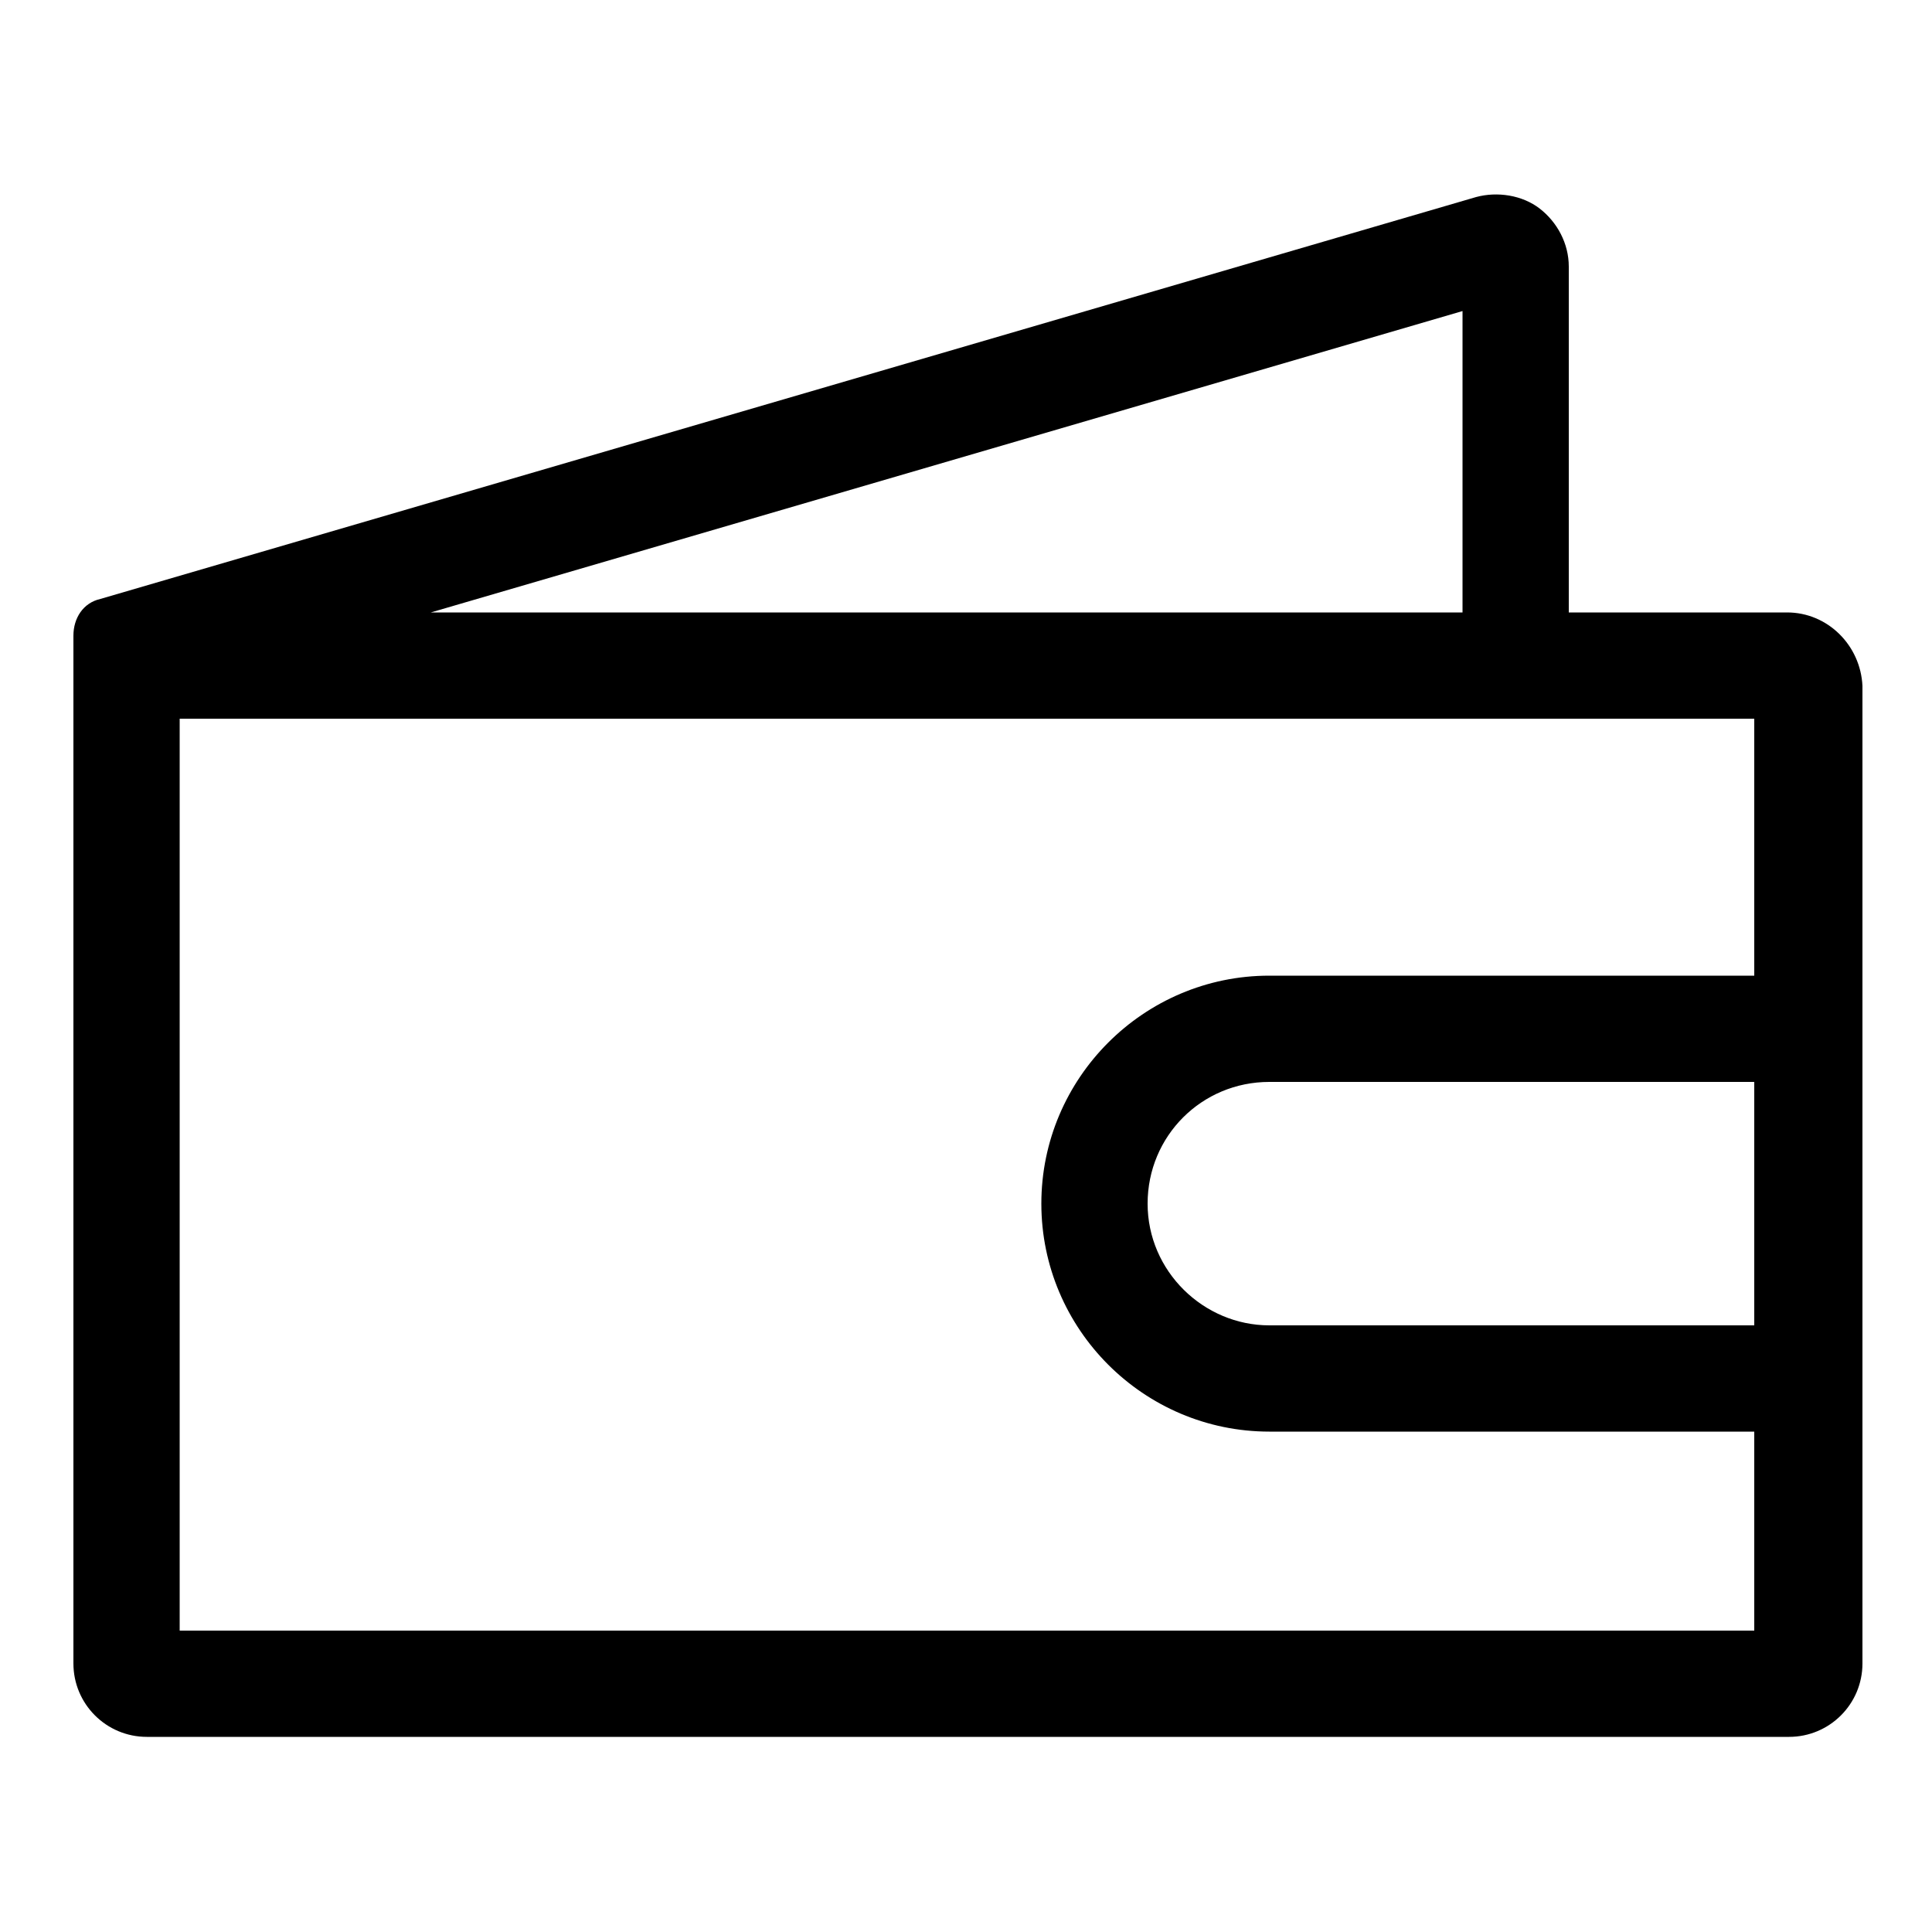
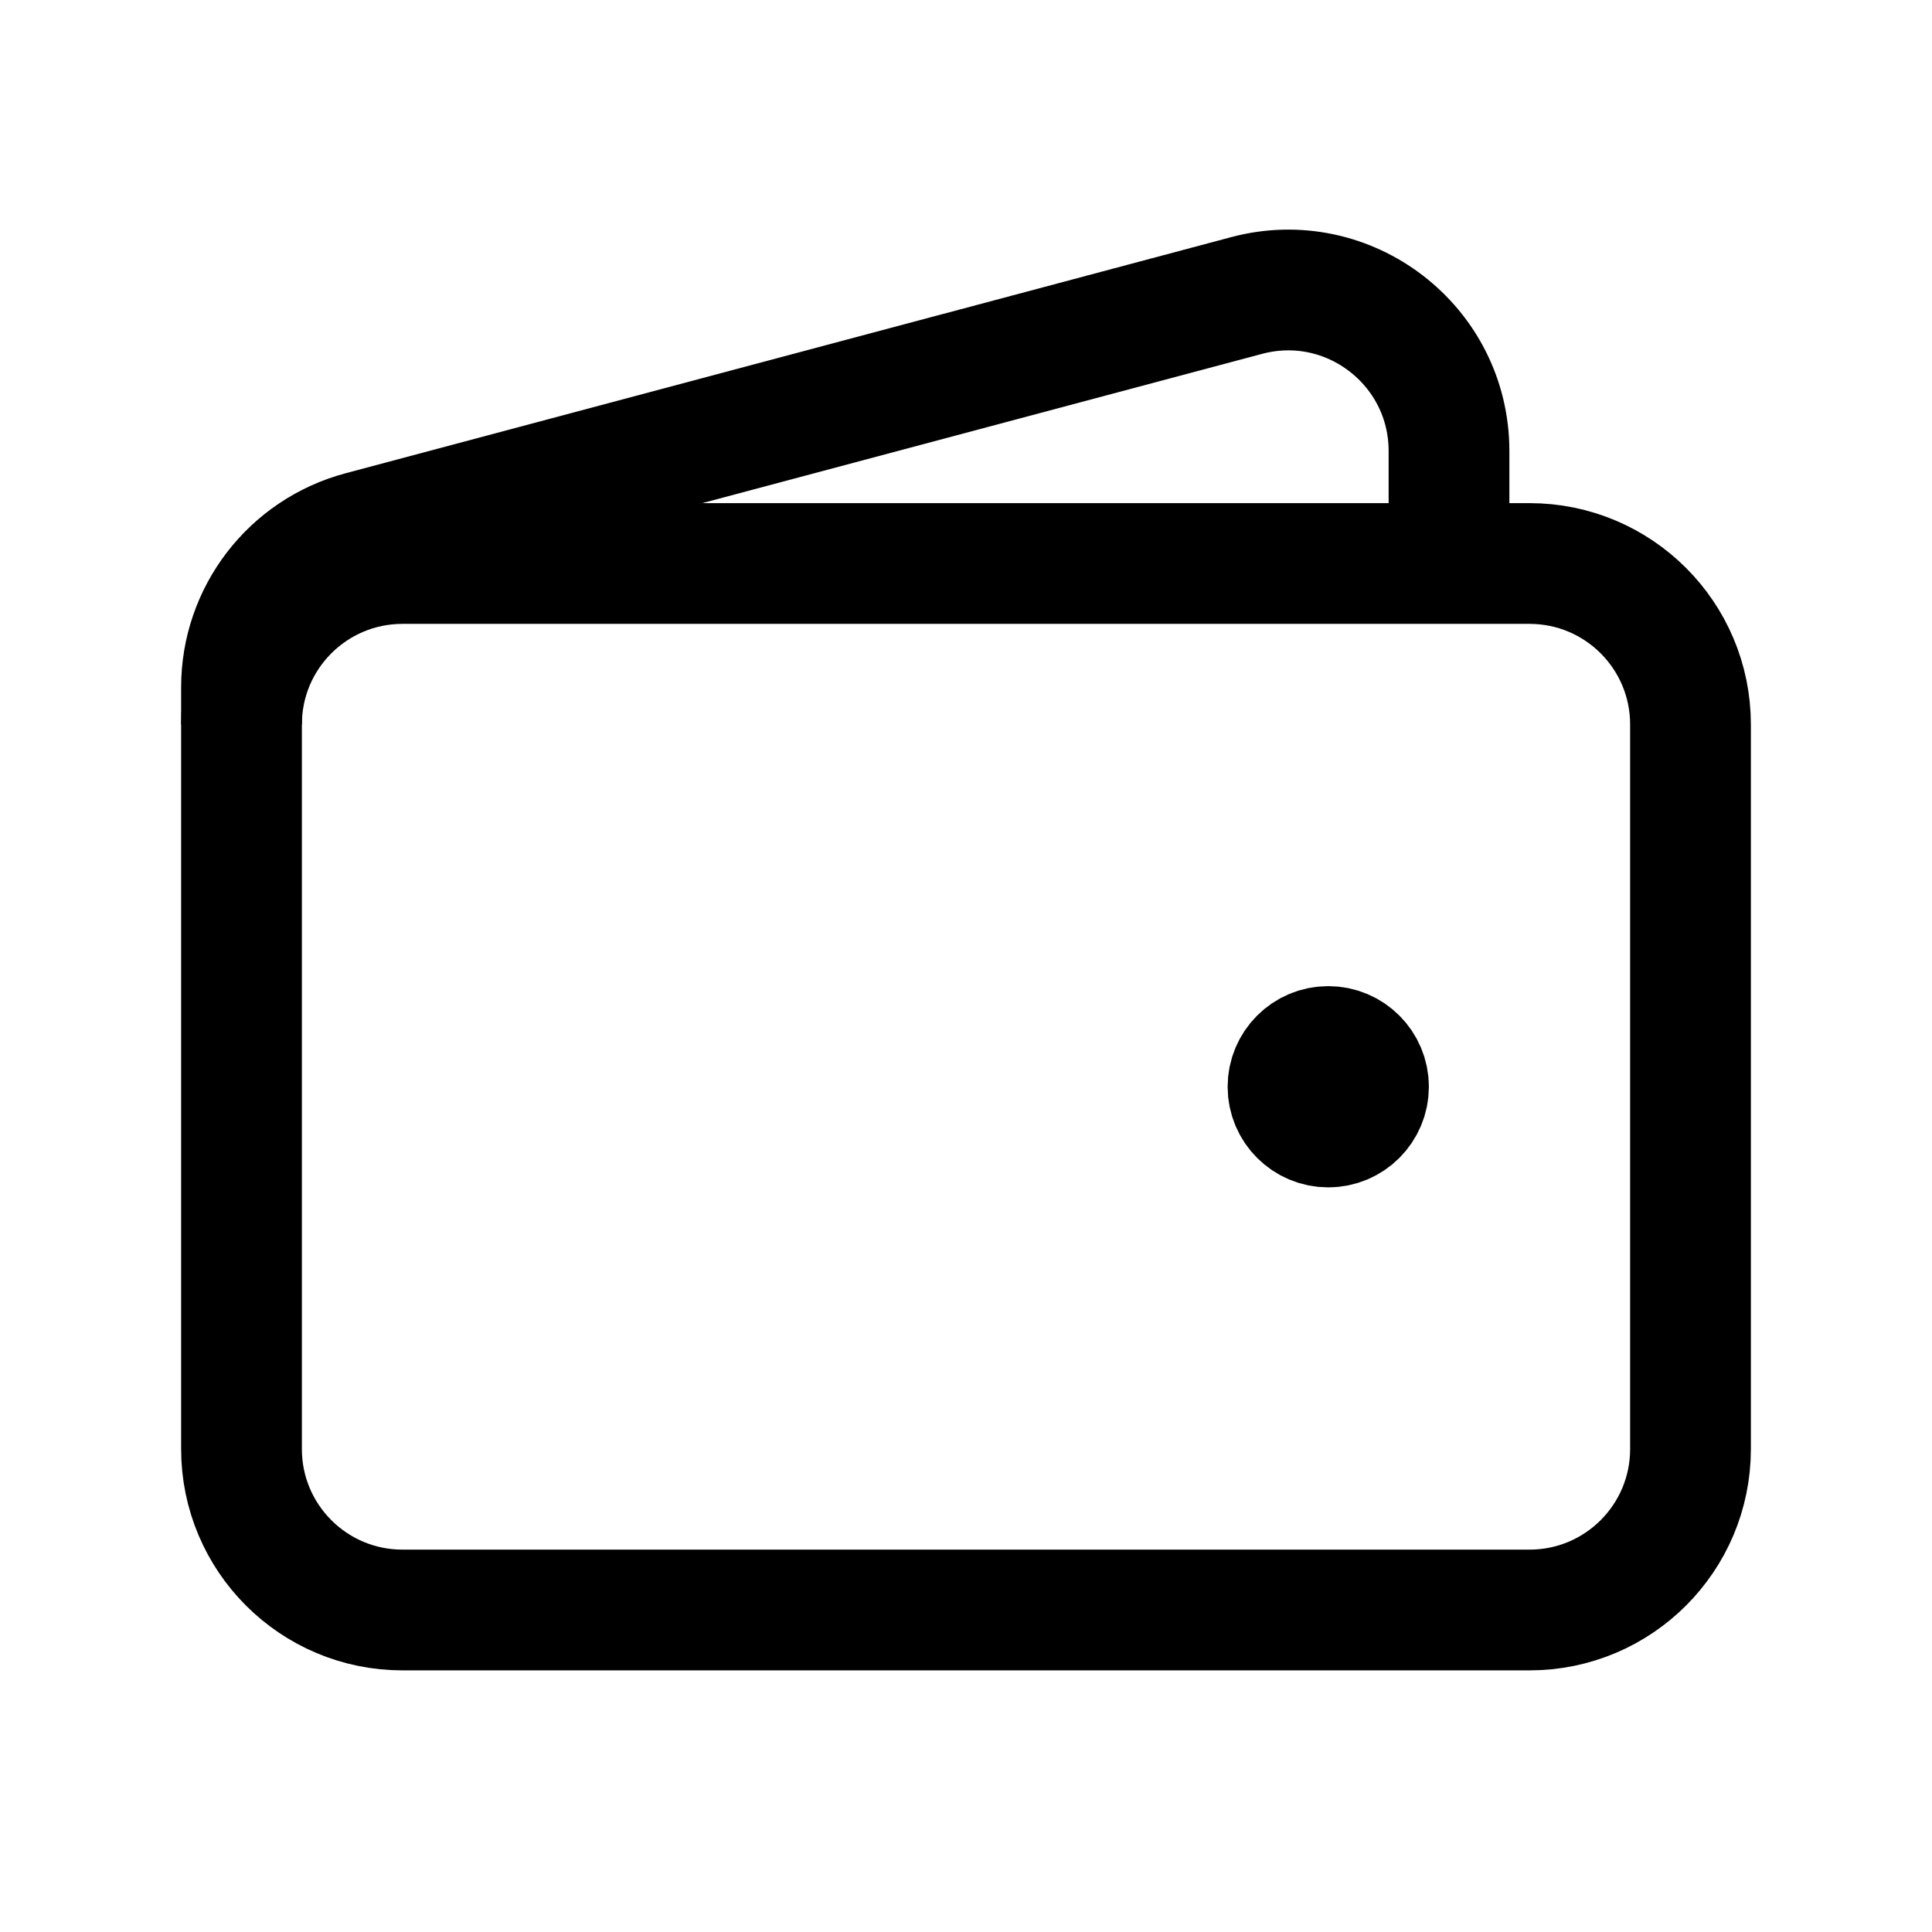
- <svg xmlns="http://www.w3.org/2000/svg" enable-background="new 0 0 100 100" viewBox="0 0 100 100">
-   <path d="m92.5 31.7h-11.3v-17.9c0-1.2-.6-2.3-1.5-3s-2.2-.9-3.3-.6l-71.2 20.8c-.9.2-1.4 1-1.4 1.9v27.9 25.3c0 2.1 1.7 3.8 3.8 3.8h85c2.1 0 3.8-1.7 3.8-3.8v-50.6c-.1-2.1-1.8-3.8-3.9-3.8zm-16.8 0h-53.4l53.4-15.6zm-66.4 52.7v-47.2h81.5v13.3h-25.1c-6.5 0-11.8 5.3-11.8 11.8s5.3 11.8 11.8 11.8h25.1v10.3zm81.5-28.3v12.5h-25.1c-3.4 0-6.3-2.8-6.3-6.3s2.8-6.3 6.3-6.3h25.1z" />
+ <svg xmlns="http://www.w3.org/2000/svg" width="24" stroke-width="1.5" height="24" viewBox="0 0 24 24" fill="none">
+   <path d="M19 20H5C3.895 20 3 19.105 3 18V9C3 7.895 3.895 7 5 7H19C20.105 7 21 7.895 21 9V18C21 19.105 20.105 20 19 20Z" stroke="currentColor" />
+   <path d="M16.5 14C16.224 14 16 13.776 16 13.5C16 13.224 16.224 13 16.5 13C16.776 13 17 13.224 17 13.5C17 13.776 16.776 14 16.5 14Z" fill="currentColor" stroke="currentColor" stroke-linecap="round" stroke-linejoin="round" />
+   <path d="M18 7V5.603C18 4.289 16.754 3.332 15.485 3.671L4.485 6.604C3.609 6.838 3 7.63 3 8.537V9" stroke="currentColor" />
</svg>
